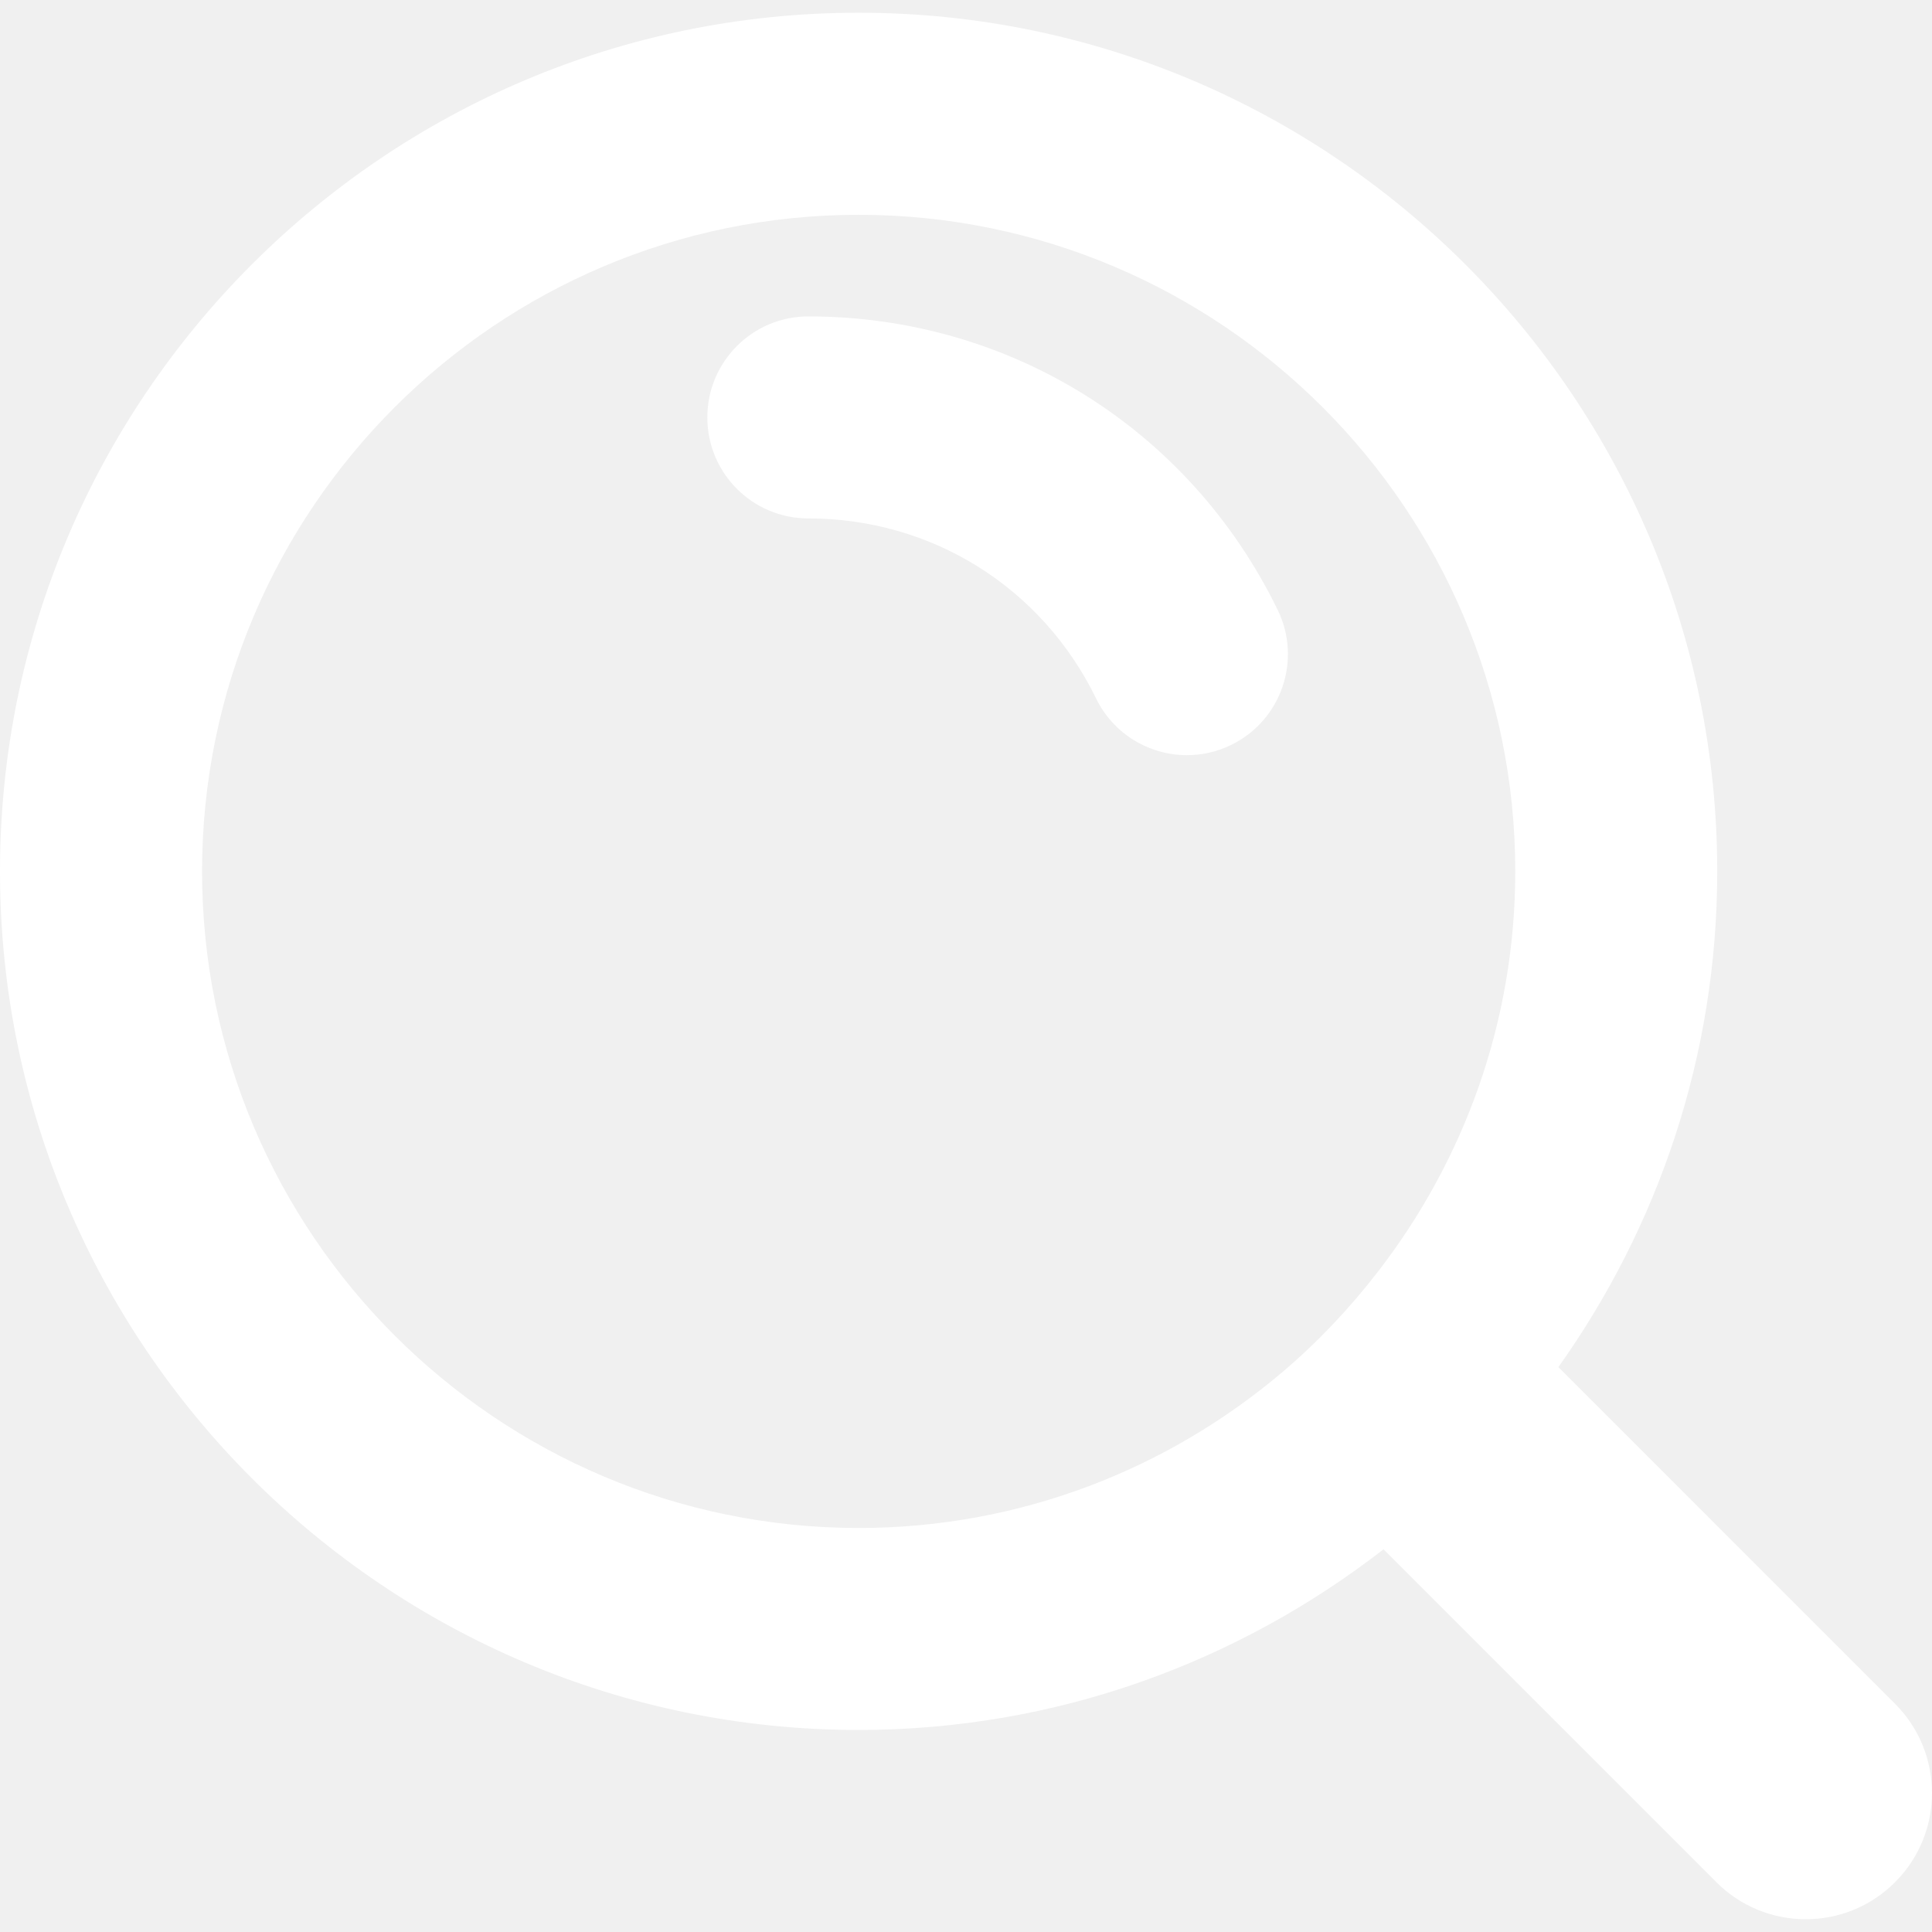
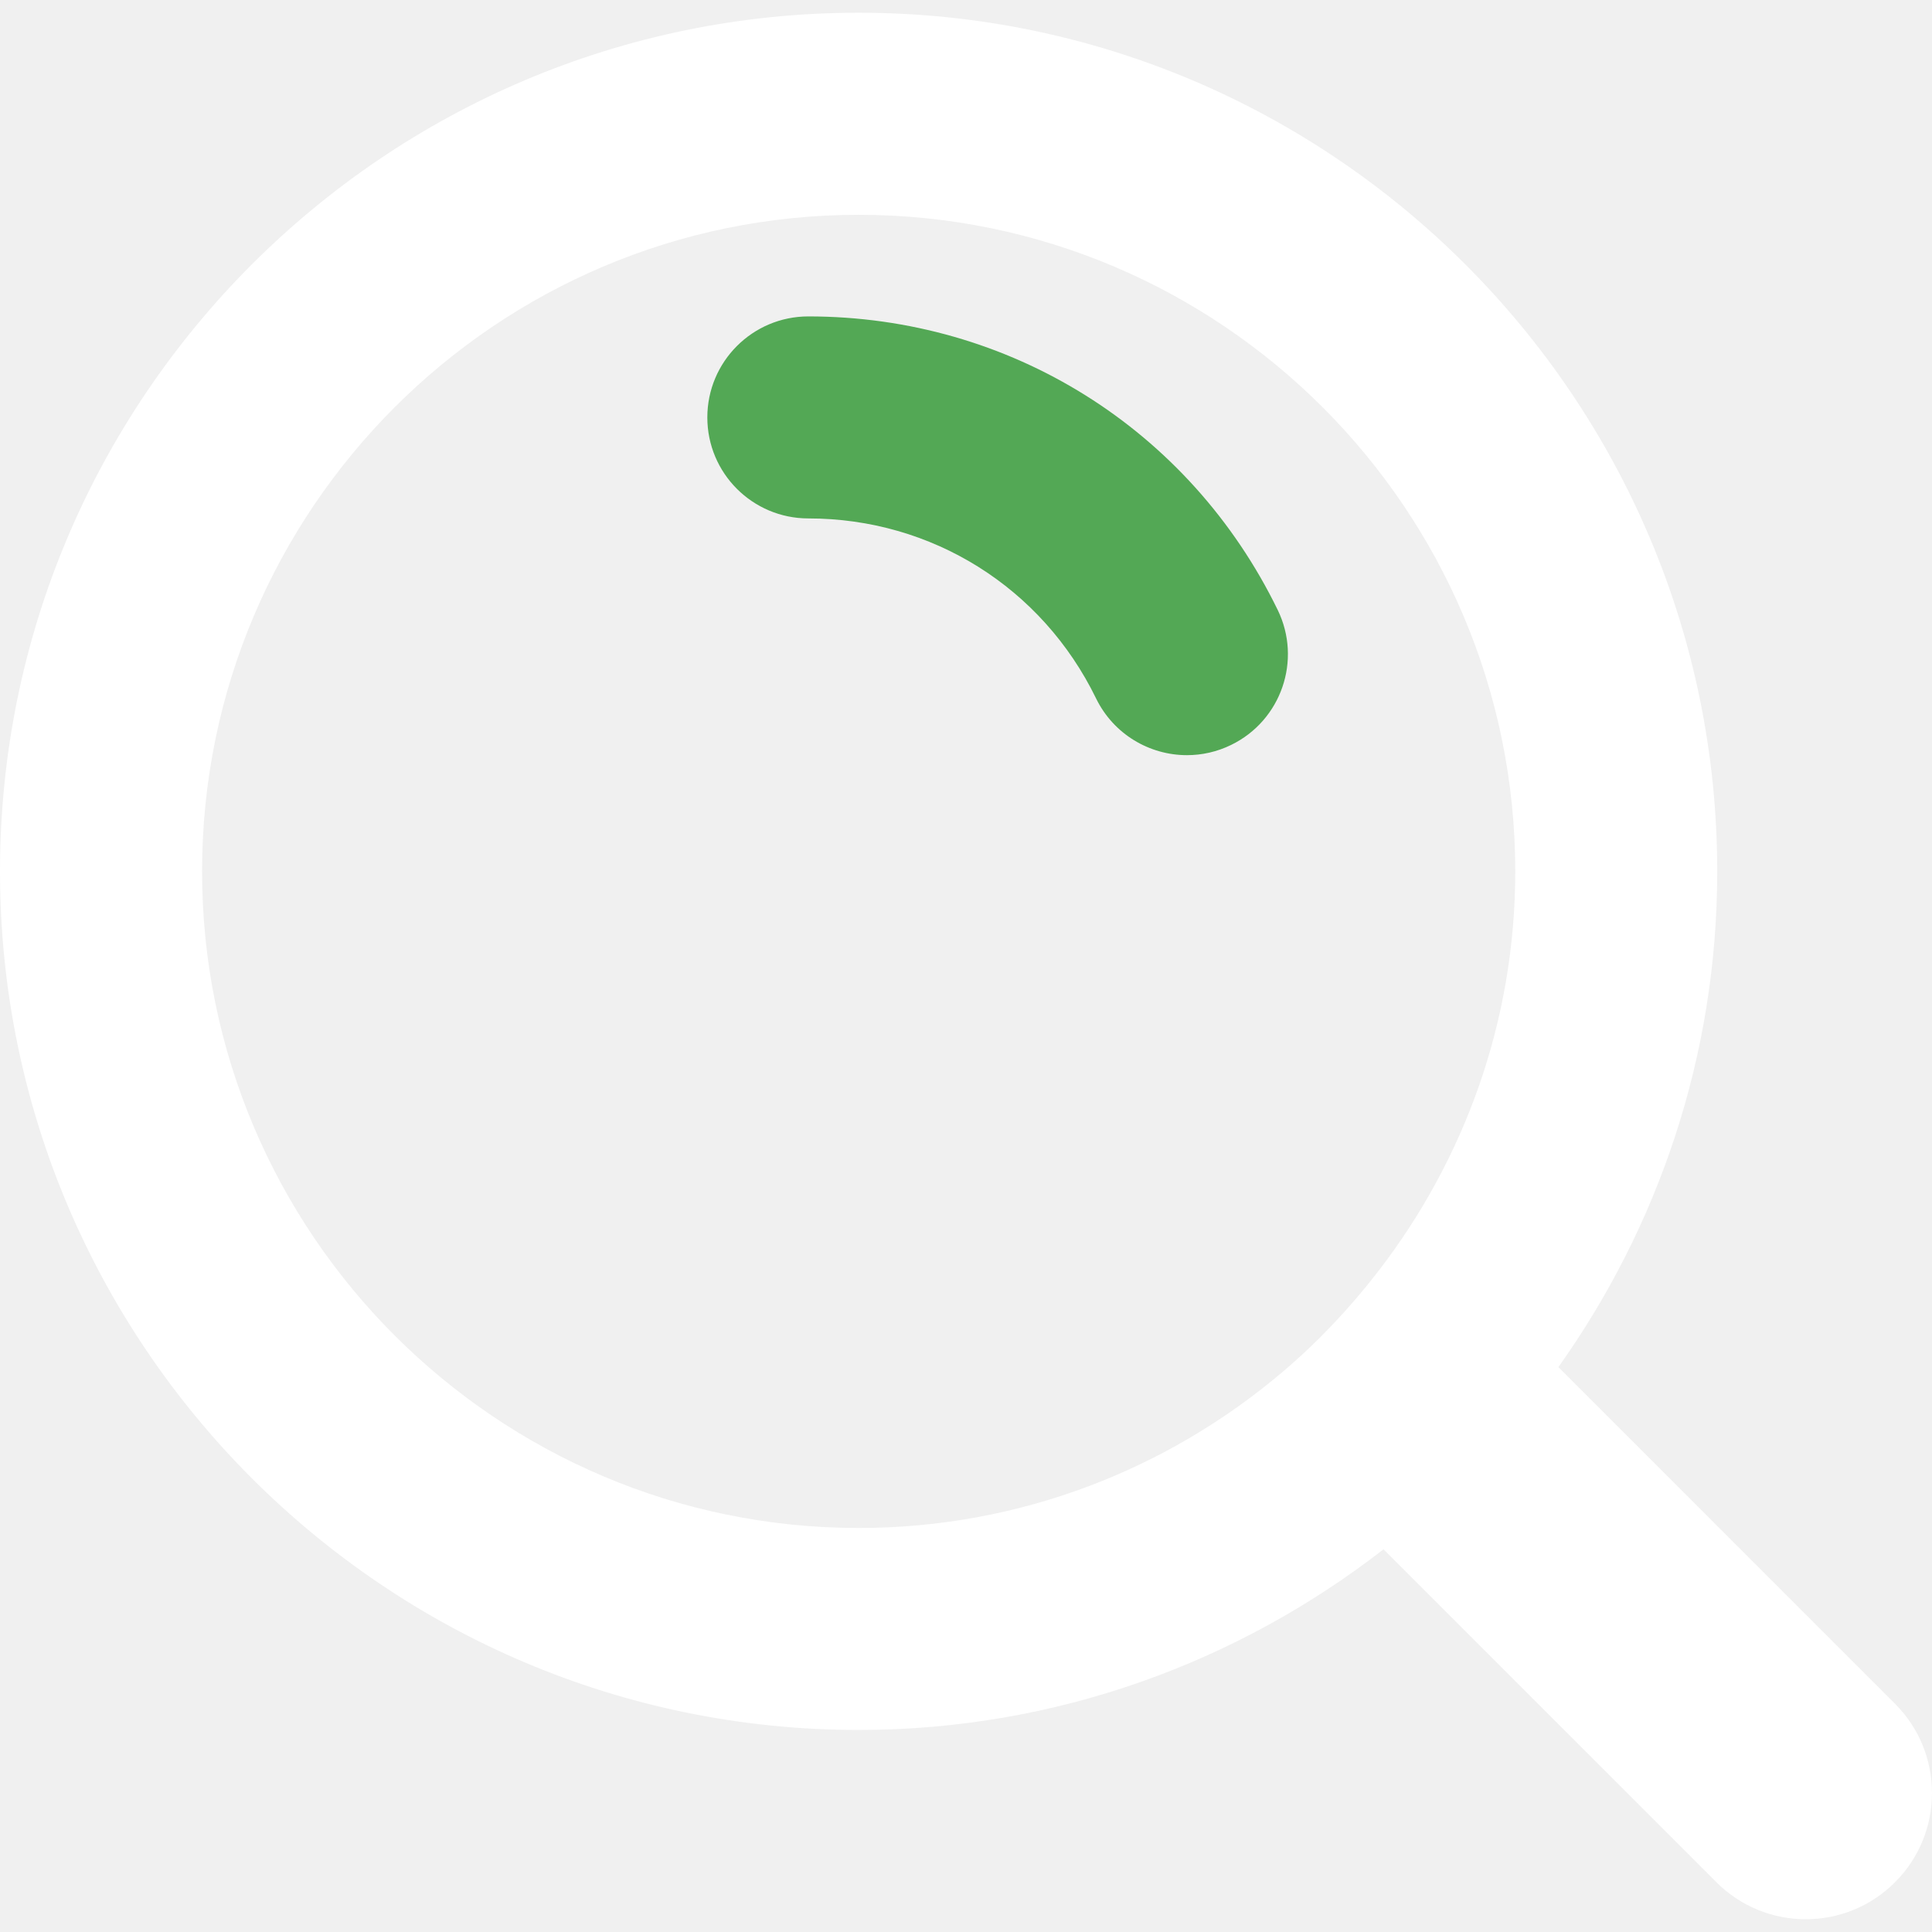
<svg xmlns="http://www.w3.org/2000/svg" version="1.1" id="Capa_1" x="0px" y="0px" viewBox="0 0 57.231 57.231" style="enable-background:new 0 0 57.231 57.231;" xml:space="preserve">
  <g>
    <g>
-       <path style="fill:#FFFFFF;" d="M23.945,9.373c-1.652,0-2.992,1.341-2.992,2.992c0,1.654,1.34,2.992,2.992,2.992    c3.656,0,6.921,2.042,8.524,5.333c0.519,1.062,1.583,1.68,2.691,1.68c0.441,0,0.888-0.097,1.309-0.303    c1.486-0.723,2.104-2.514,1.379-4.001C35.235,12.704,29.906,9.373,23.945,9.373z" />
+       <path style="fill:#53A855;" d="M23.945,9.373c-1.652,0-2.992,1.341-2.992,2.992c0,1.654,1.34,2.992,2.992,2.992    c3.656,0,6.921,2.042,8.524,5.333c0.519,1.062,1.583,1.68,2.691,1.68c0.441,0,0.888-0.097,1.309-0.303    c1.486-0.723,2.104-2.514,1.379-4.001C35.235,12.704,29.906,9.373,23.945,9.373z" />
      <path style="fill:#FFFFFF;" d="M56.135,50.469l-9.971-9.972c2.952-4.152,4.705-9.213,4.705-14.685    c0-14.025-11.41-25.435-25.435-25.435S0,11.787,0,25.812c0,14.024,11.409,25.434,25.434,25.434c5.859,0,11.245-2.01,15.549-5.351    l9.862,9.862c0.73,0.73,1.689,1.096,2.645,1.096c0.958,0,1.915-0.365,2.645-1.096C57.596,54.298,57.596,51.93,56.135,50.469z     M5.986,25.813c0-10.725,8.726-19.45,19.45-19.45s19.45,8.725,19.45,19.45c0,4.462-1.525,8.566-4.063,11.852    c-0.839,1.085-1.781,2.086-2.827,2.973c-3.392,2.878-7.773,4.625-12.56,4.625C14.711,45.262,5.986,36.537,5.986,25.813z" />
    </g>
  </g>
  <g>
</g>
  <g>
</g>
  <g>
</g>
  <g>
</g>
  <g>
</g>
  <g>
</g>
  <g>
</g>
  <g>
</g>
  <g>
</g>
  <g>
</g>
  <g>
</g>
  <g>
</g>
  <g>
</g>
  <g>
</g>
  <g>
</g>
</svg>
